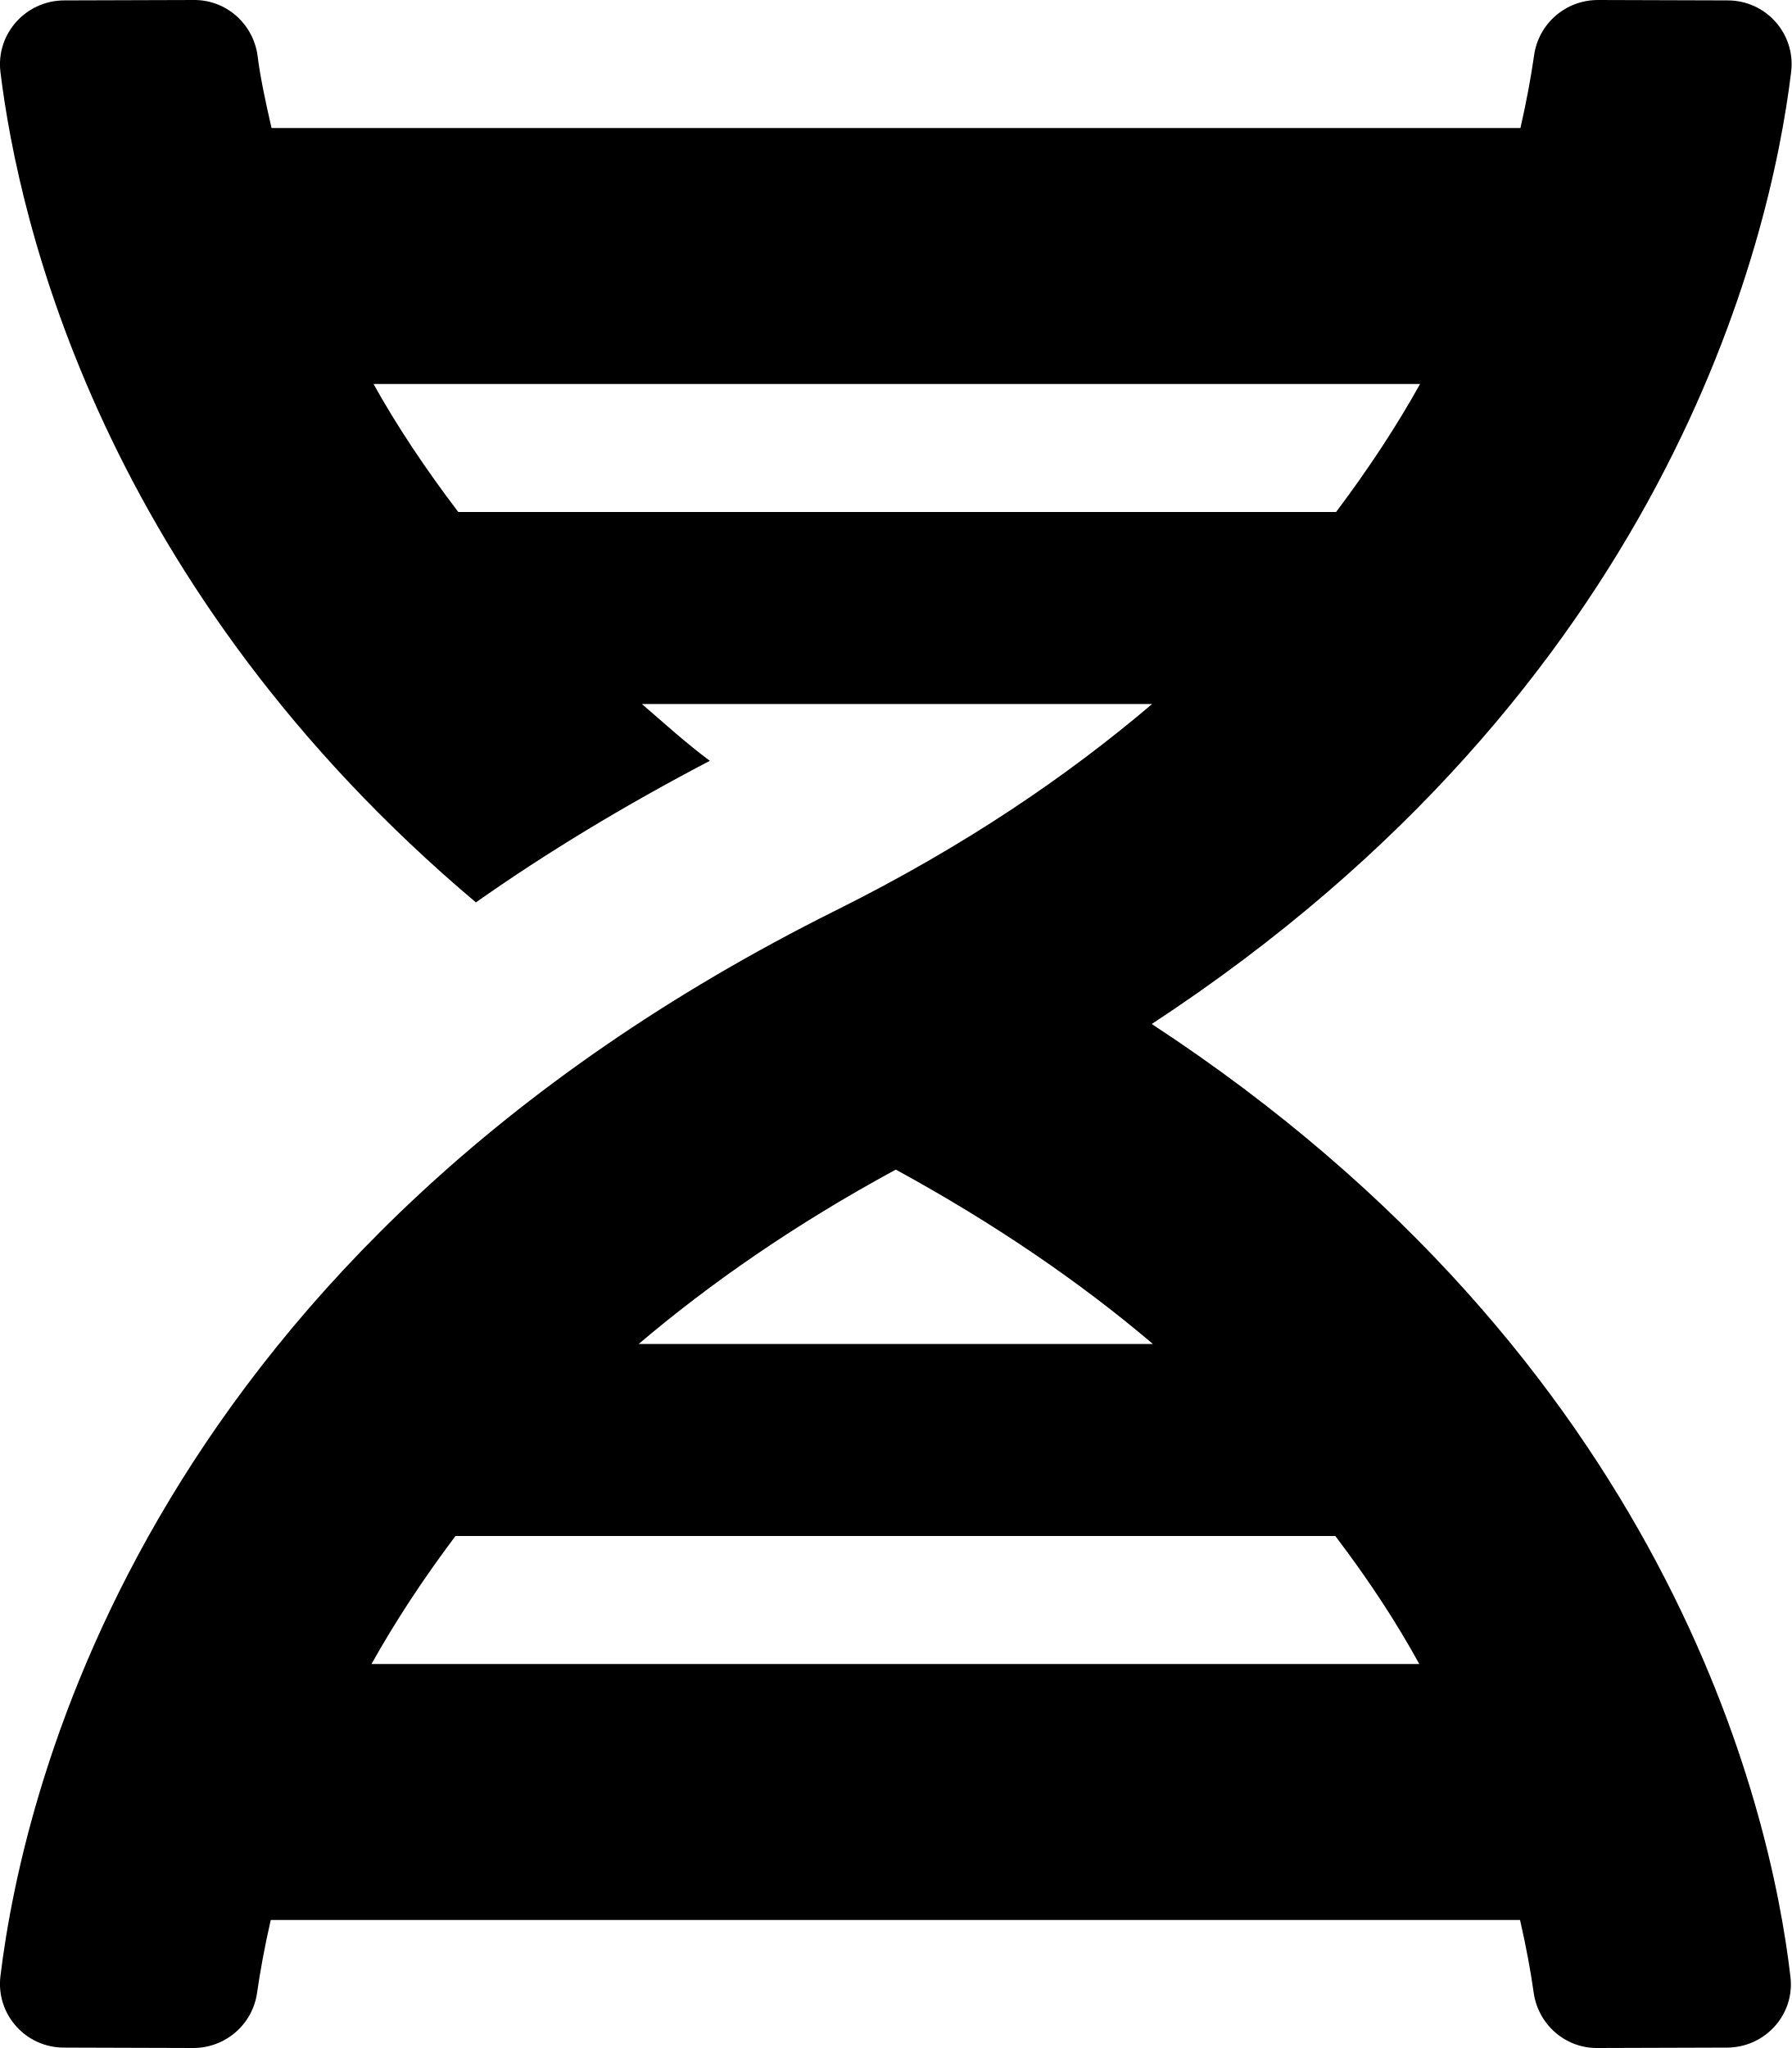
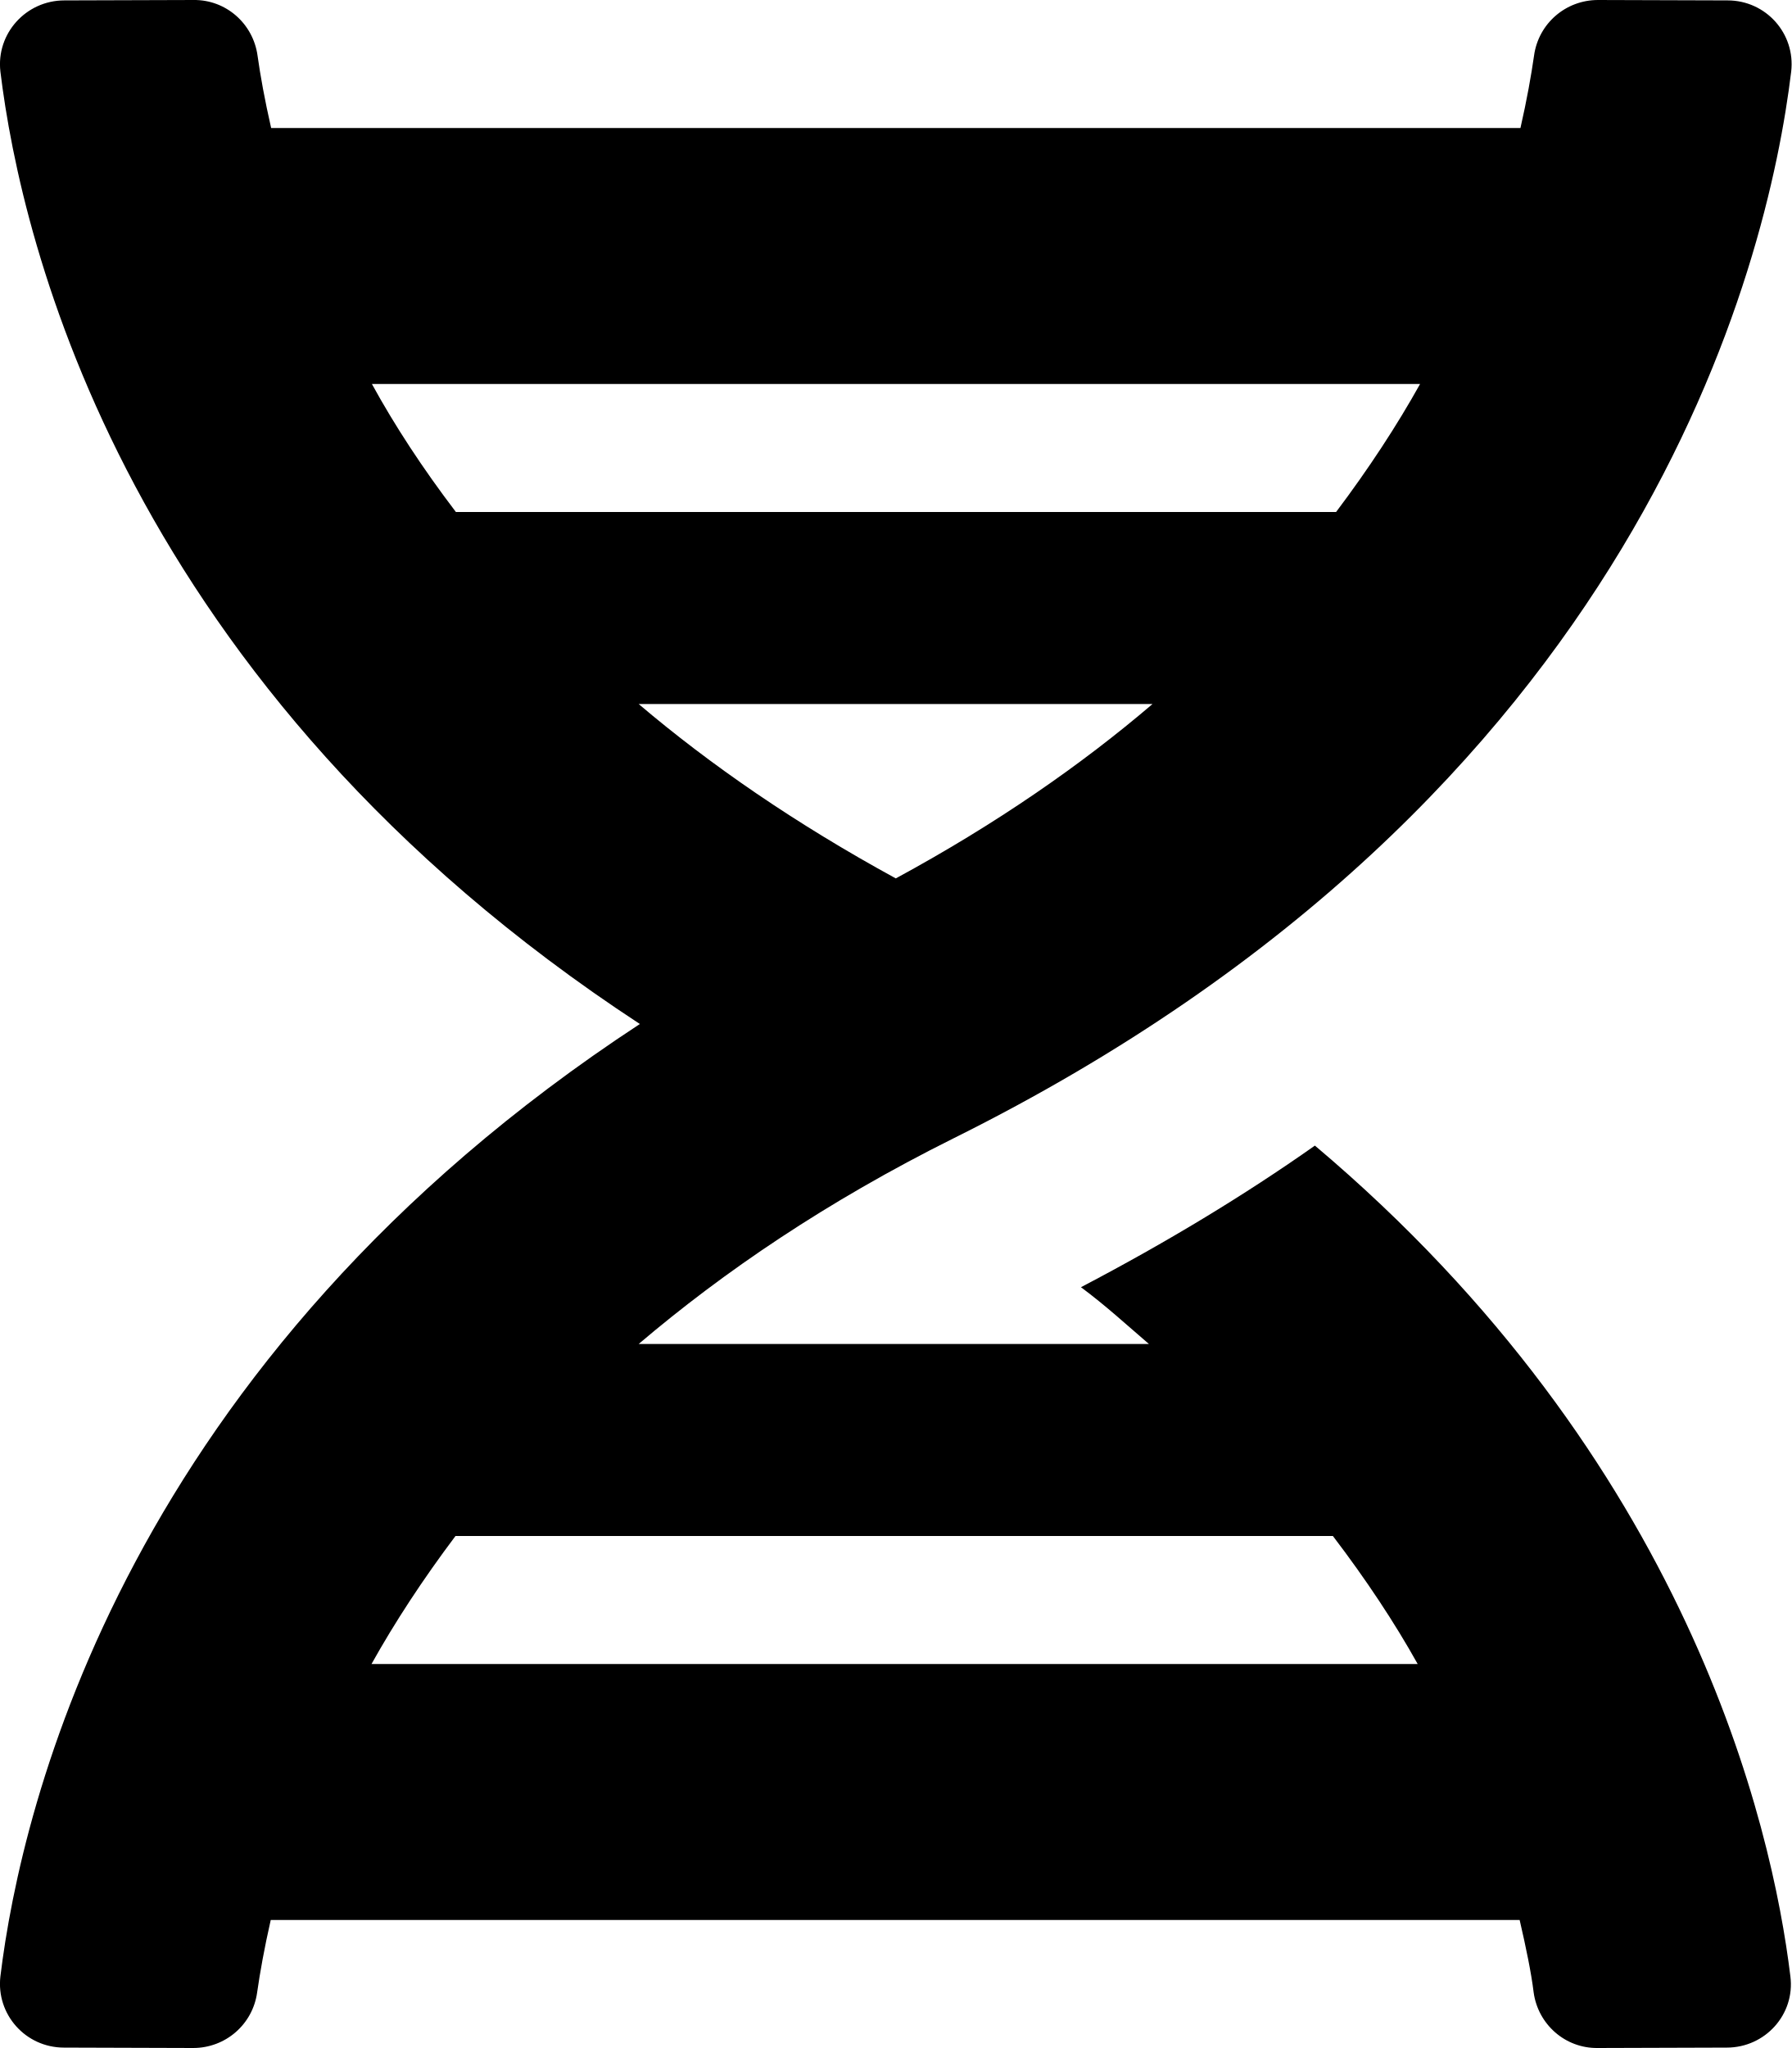
<svg xmlns="http://www.w3.org/2000/svg" viewBox="0 0 448 512">
-   <path d="M447.9 17.9C449 8.4 441.6.1 432 .1L399.6 0c-8.1 0-14.9 5.9-16 13.9-.7 4.9-1.8 11.1-3.4 18.1H67.9c-1.6-6.9-2.9-13.2-3.5-18.1-1.1-8-7.9-14-16-13.9L16.1.1C6.5.1-1 8.4.1 17.9c4.6 37.9 25.6 129 118.9 207.7 17.6-12.4 37.1-24.2 58.5-35.4-6.2-4.6-11.4-9.4-17-14.2h127.6c-21.3 18.1-47 35.6-78.7 51.4C37.5 312.9 5.9 446.2.1 494.1c-1.1 9.5 6.3 17.8 15.9 17.8l32.3.1c8.1 0 14.9-5.9 16-13.9.7-4.9 1.8-11.1 3.4-18.1h312.4c1.6 7 2.7 13.1 3.4 18.1 1.1 8 7.9 14 16 13.9l32.3-.1c9.6 0 17.1-8.3 15.9-17.8-5-42.9-31.1-153.9-159.7-238.1C416.5 171.8 442.7 60.8 447.9 17.9zM224 292.4c25.1 13.7 46.4 28.4 64.3 43.6H159.7c17.9-15.2 39.2-30 64.3-43.6zM92.9 416c5.8-10.4 12.8-21.1 21-32h220c8.3 10.9 15.3 21.6 21 32h-262zM355.1 96c-5.8 10.4-12.8 21.1-21 32H114.6c-8.3-10.9-15.4-21.6-21.2-32h261.7z" />
+   <path d="M.1 494.1c-1.1 9.5 6.3 17.8 15.9 17.8l32.3.1c8.1 0 14.9-5.9 16-13.9.7-4.9 1.8-11.1 3.4-18.1H380c1.6 6.9 2.9 13.2 3.5 18.1 1.1 8 7.9 14 16 13.9l32.3-.1c9.6 0 17.1-8.3 15.9-17.8-4.6-37.9-25.6-129-118.9-207.7-17.6 12.4-37.1 24.2-58.5 35.4 6.2 4.6 11.4 9.4 17 14.2H159.7c21.3-18.1 47-35.6 78.7-51.4C410.5 199.1 442.1 65.8 447.9 17.9 449 8.4 441.6.1 432 .1L399.6 0c-8.1 0-14.9 5.9-16 13.9-.7 4.9-1.8 11.1-3.4 18.1H67.8c-1.6-7-2.7-13.1-3.4-18.1-1.1-8-7.9-14-16-13.9L16.1.1C6.5.1-1 8.4.1 17.9 5.3 60.8 31.4 171.8 160 256 31.5 340.2 5.3 451.2.1 494.1zM224 219.6c-25.1-13.7-46.4-28.4-64.3-43.6h128.5c-17.8 15.2-39.1 30-64.2 43.6zM355.1 96c-5.8 10.4-12.8 21.1-21 32H114c-8.3-10.9-15.3-21.6-21-32h262.1zM92.9 416c5.8-10.4 12.8-21.1 21-32h219.4c8.3 10.9 15.4 21.6 21.2 32H92.9z" />
</svg>
